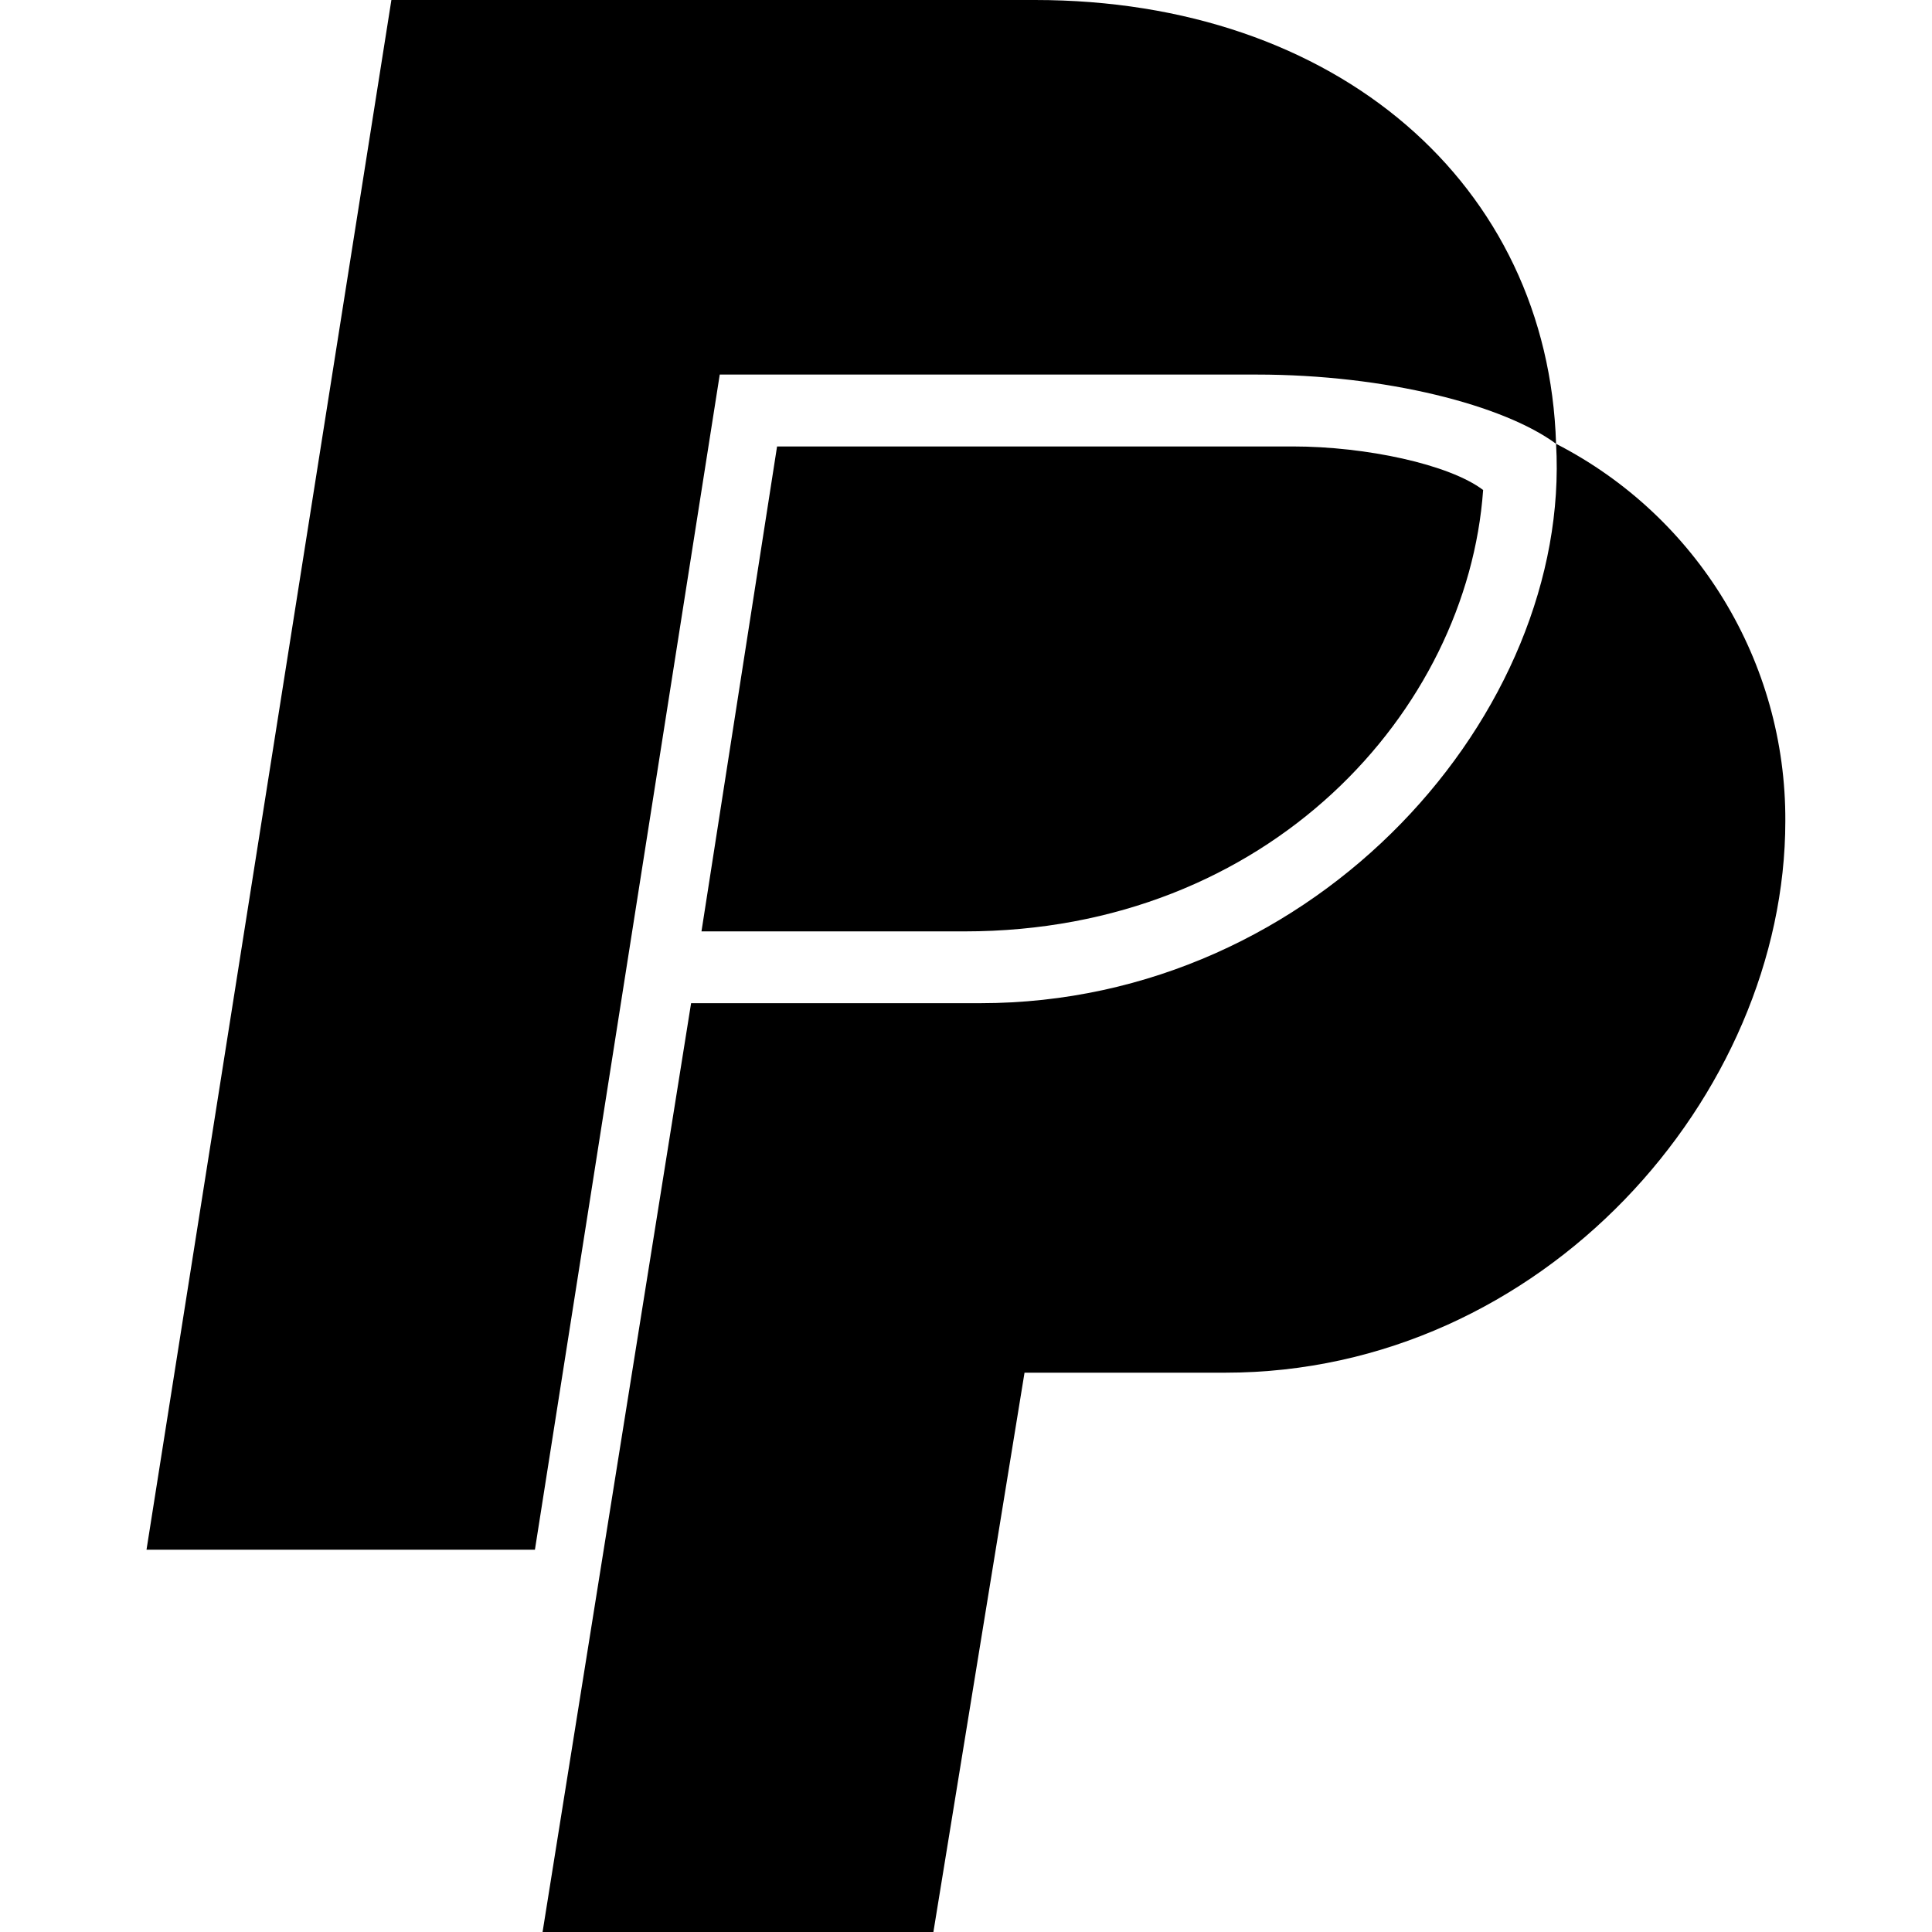
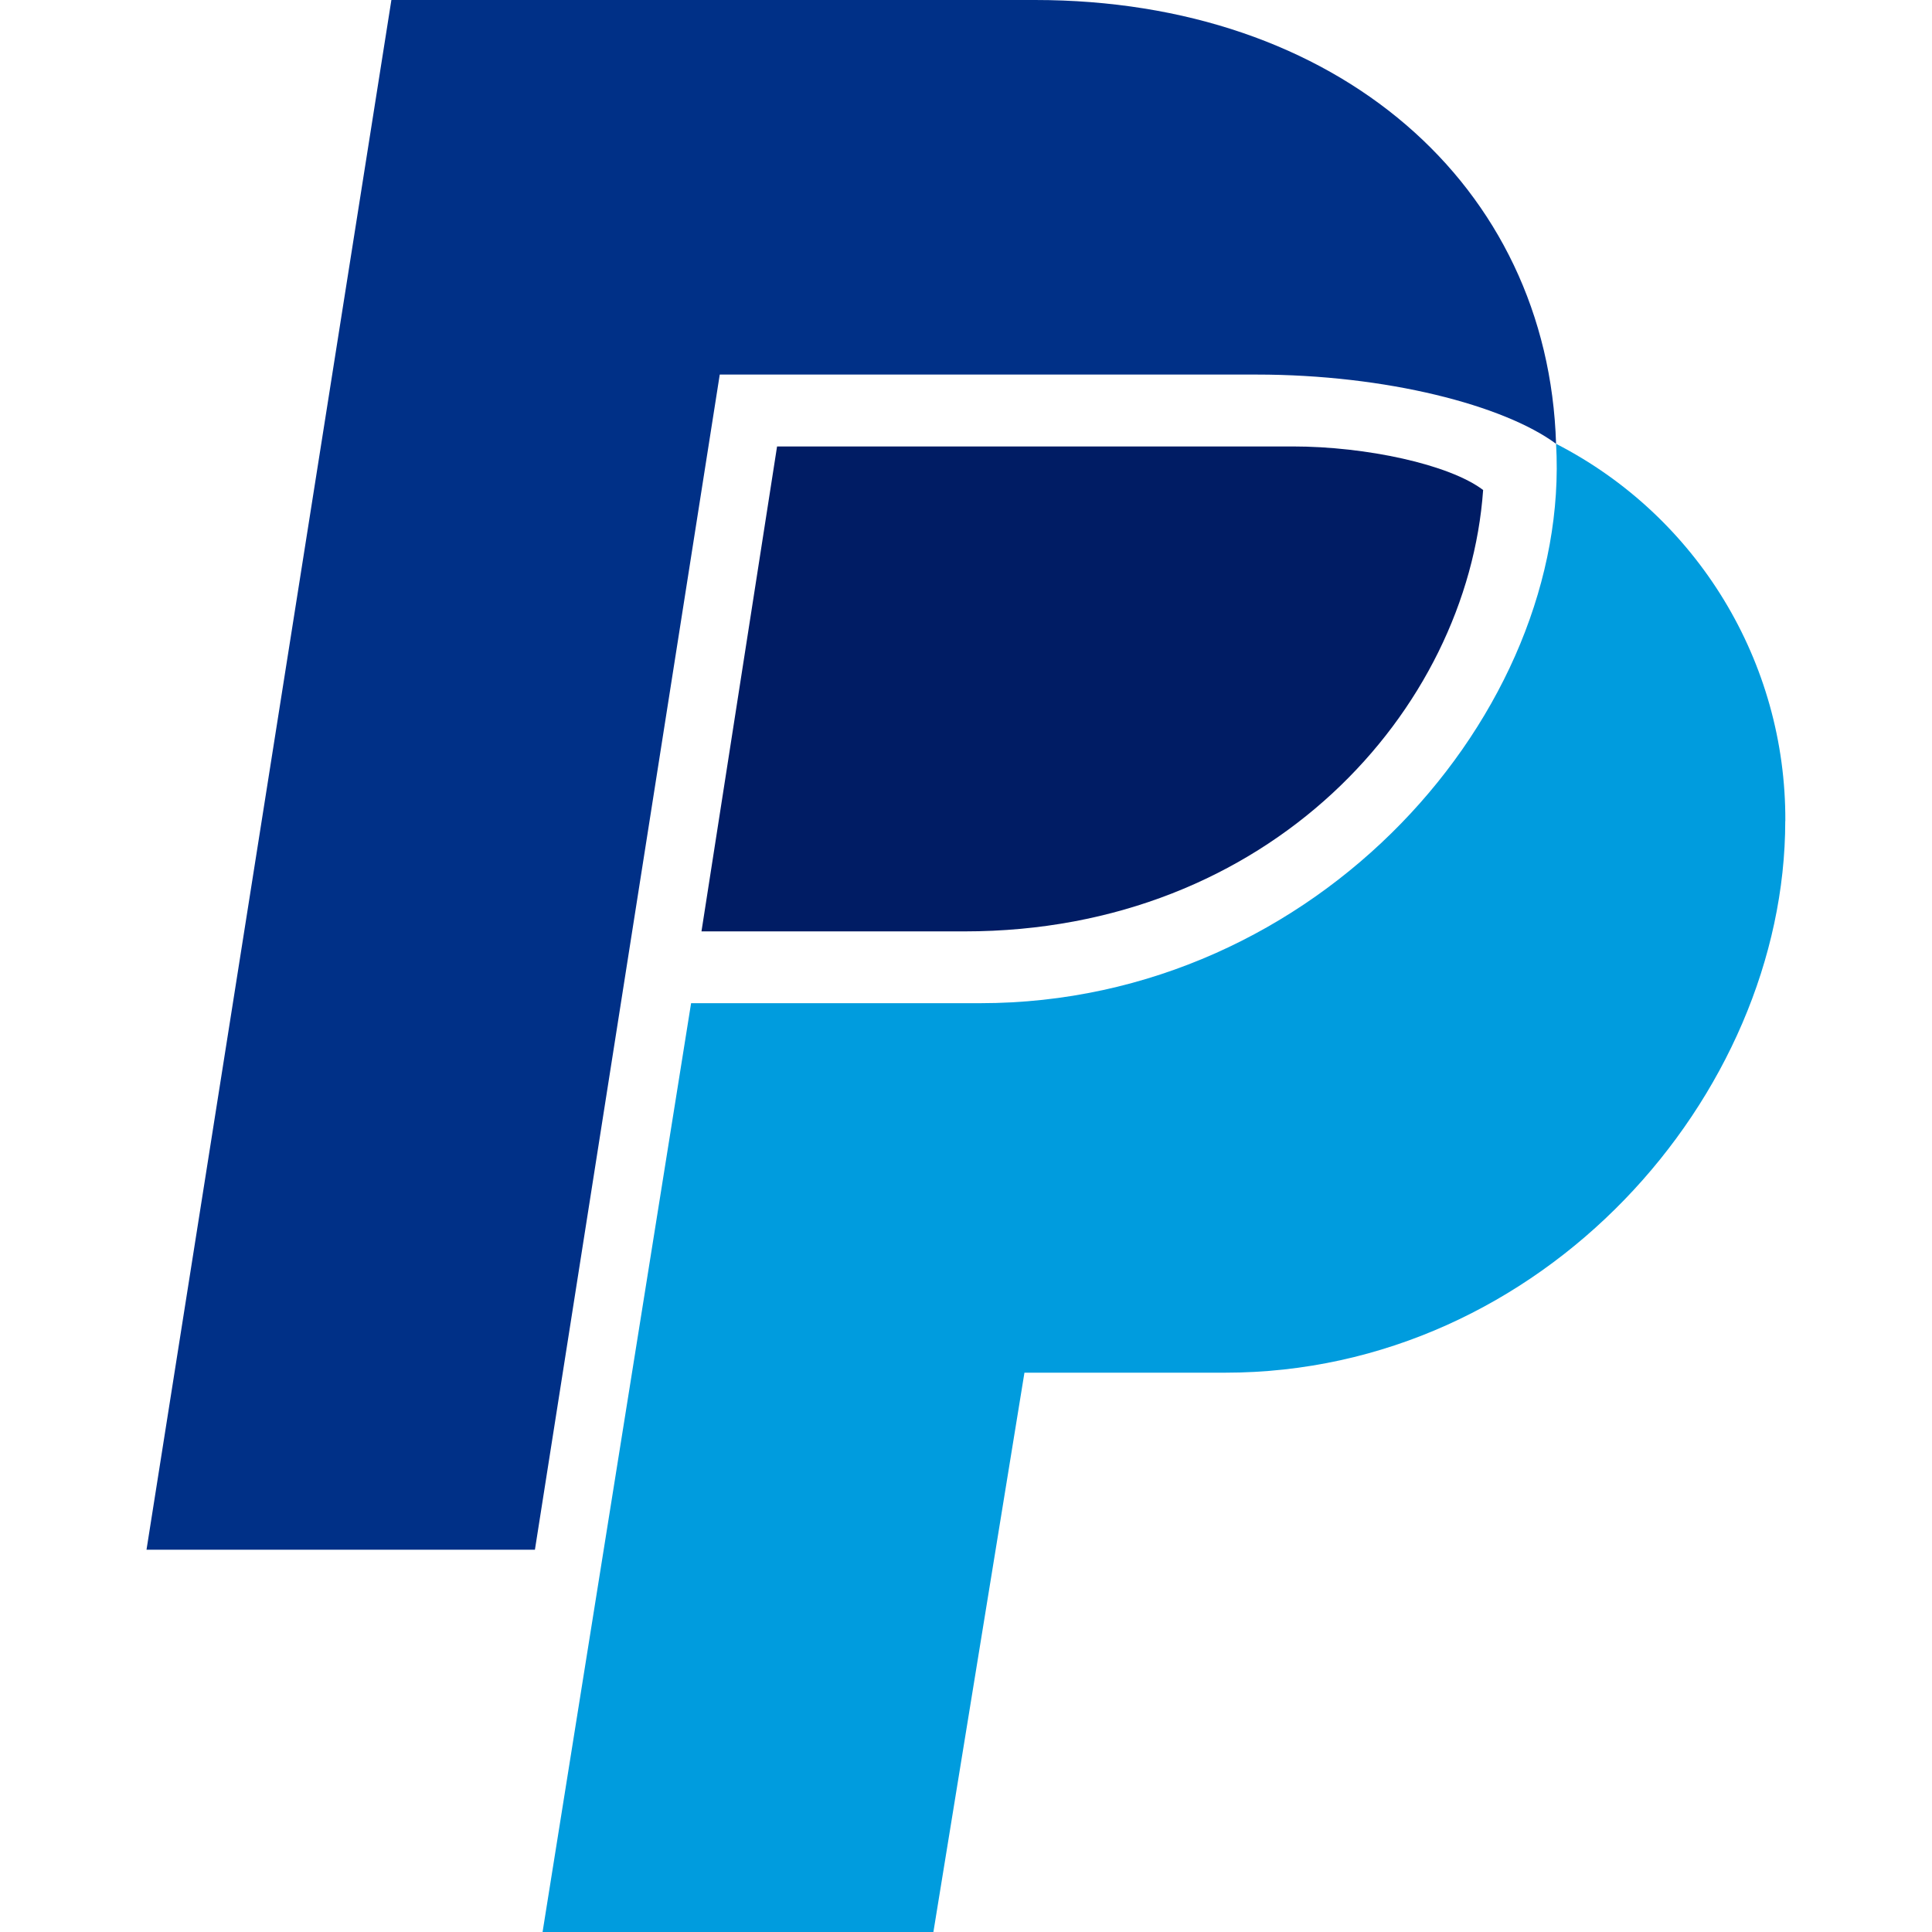
<svg xmlns="http://www.w3.org/2000/svg" role="img" viewBox="0 0 24 24">
-   <path d="M15.607 4.653H8.941L6.645 19.251H1.82L4.862 0h7.995c3.754 0 6.375 2.294 6.473 5.513-.648-.478-2.105-.86-3.722-.86m6.57 5.546c0 3.41-3.01 6.853-6.958 6.853h-2.493L11.595 24H6.74l1.845-11.538h3.592c4.208 0 7.346-3.634 7.153-6.949a5.24 5.24 0 0 1 2.848 4.686M9.653 5.546h6.408c.907 0 1.942.222 2.363.541-.195 2.741-2.655 5.483-6.441 5.483H8.714Z" />
+   <path fill="#003087" d="M15.607 4.653H8.941L6.645 19.251H1.82L4.862 0h7.995c3.754 0 6.375 2.294 6.473 5.513-.648-.478-2.105-.86-3.722-.86" />
+   <path fill="#009CDE" d="M22.177 10.199c0 3.41-3.01 6.853-6.958 6.853h-2.493L11.595 24H6.74l1.845-11.538h3.592c4.208 0 7.346-3.634 7.153-6.949a5.24 5.24 0 0 1 2.848 4.686" />
+   <path fill="#001C64" d="M9.653 5.546h6.408c.907 0 1.942.222 2.363.541-.195 2.741-2.655 5.483-6.441 5.483H8.714Z" />
</svg>
